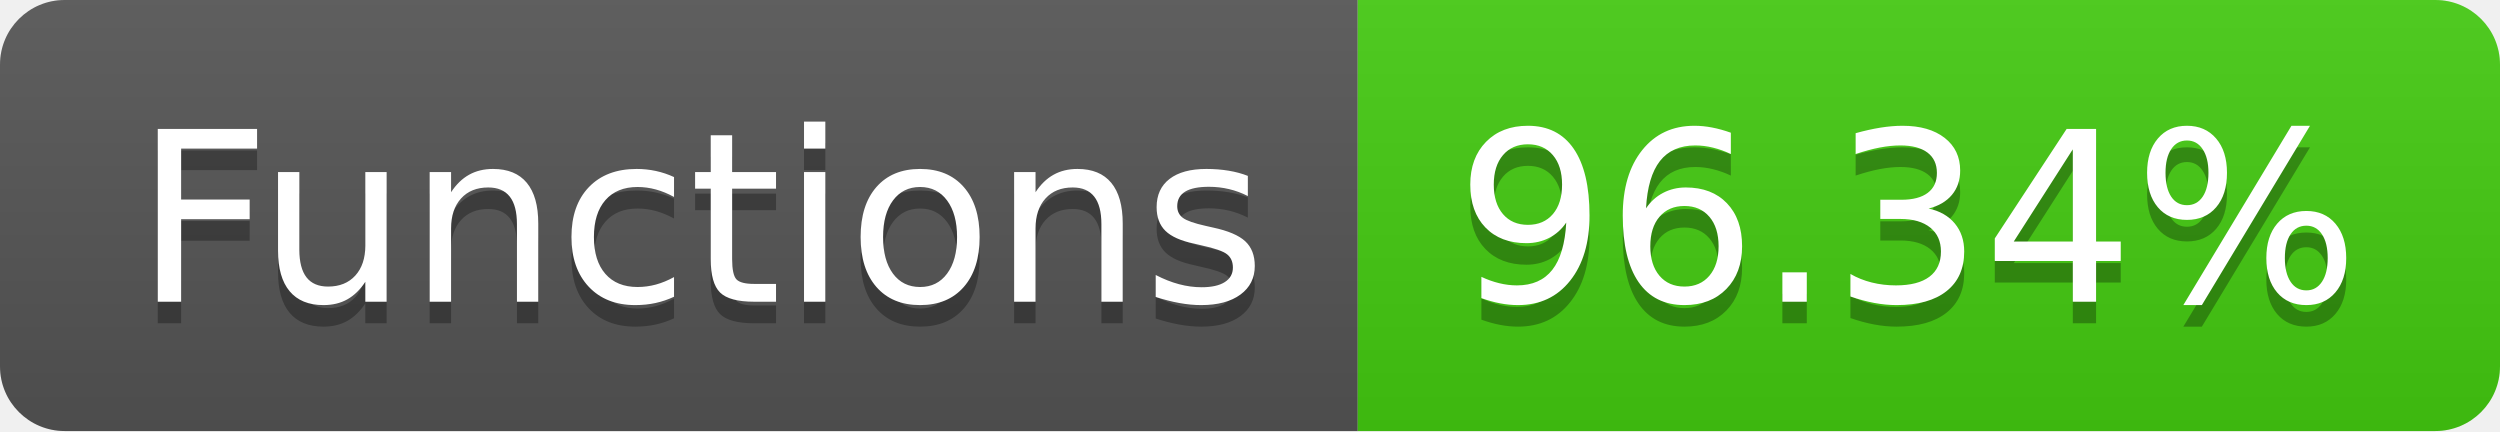
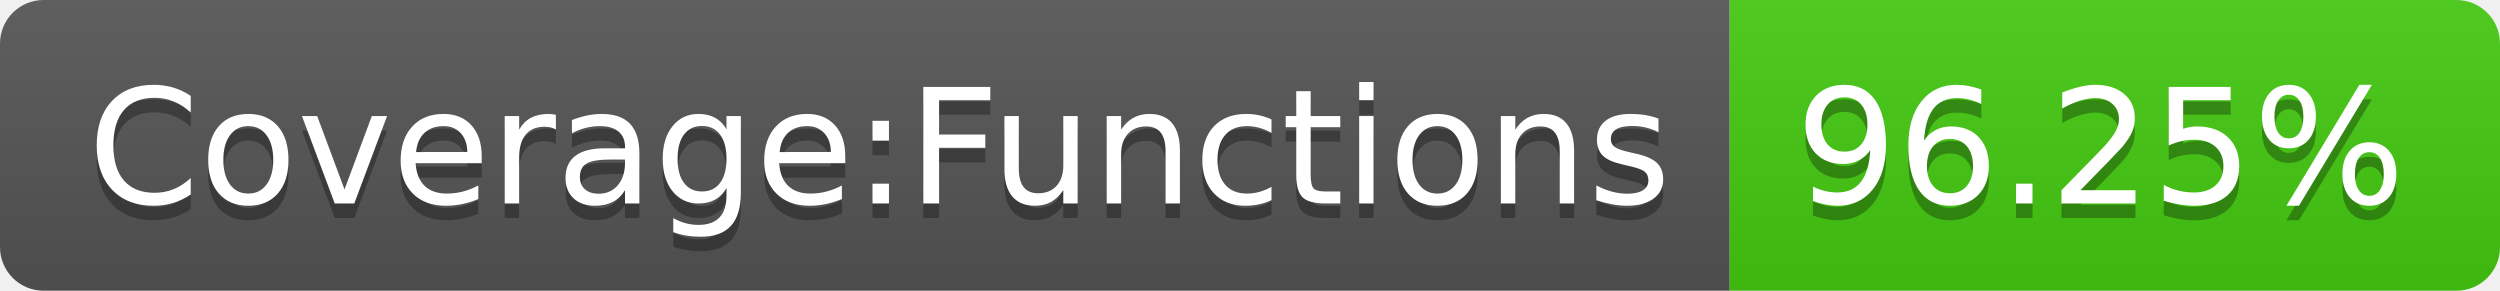
- <svg xmlns="http://www.w3.org/2000/svg" width="116" height="20">
+ <svg xmlns="http://www.w3.org/2000/svg" width="172" height="20">
  <linearGradient id="s" x2="0" y2="100%">
    <stop offset="0" stop-color="#bbb" stop-opacity=".1" />
    <stop offset="1" stop-opacity=".1" />
  </linearGradient>
  <clipPath id="r">
-     <rect width="116" height="20" rx="3" fill="#fff" />
+     <rect width="172" height="20" rx="3" fill="#fff" />
  </clipPath>
  <g clip-path="url(#r)">
-     <rect width="63" height="20" fill="#555" />
-     <rect x="63" width="53" height="20" fill="#4c1" />
-     <rect width="116" height="20" fill="url(#s)" />
+     <rect width="119" height="20" fill="#555" />
+     <rect x="119" width="53" height="20" fill="#4c1" />
+     <rect width="172" height="20" fill="url(#s)" />
  </g>
  <g fill="#fff" text-anchor="middle" font-family="Verdana,Geneva,DejaVu Sans,sans-serif" text-rendering="geometricPrecision" font-size="110">
-     <text x="325" y="150" fill="#010101" fill-opacity=".3" transform="scale(.1)" textLength="530">Functions</text>
-     <text x="325" y="140" transform="scale(.1)" textLength="530">Functions</text>
-     <text x="885" y="150" fill="#010101" fill-opacity=".3" transform="scale(.1)" textLength="430">96.34%</text>
-     <text x="885" y="140" transform="scale(.1)" textLength="430">96.34%</text>
+     <text x="605" y="150" fill="#010101" fill-opacity=".3" transform="scale(.1)" textLength="1090">Coverage:Functions</text>
+     <text x="605" y="140" transform="scale(.1)" textLength="1090">Coverage:Functions</text>
+     <text x="1445" y="150" fill="#010101" fill-opacity=".3" transform="scale(.1)" textLength="430">96.25%</text>
+     <text x="1445" y="140" transform="scale(.1)" textLength="430">96.25%</text>
  </g>
</svg>
